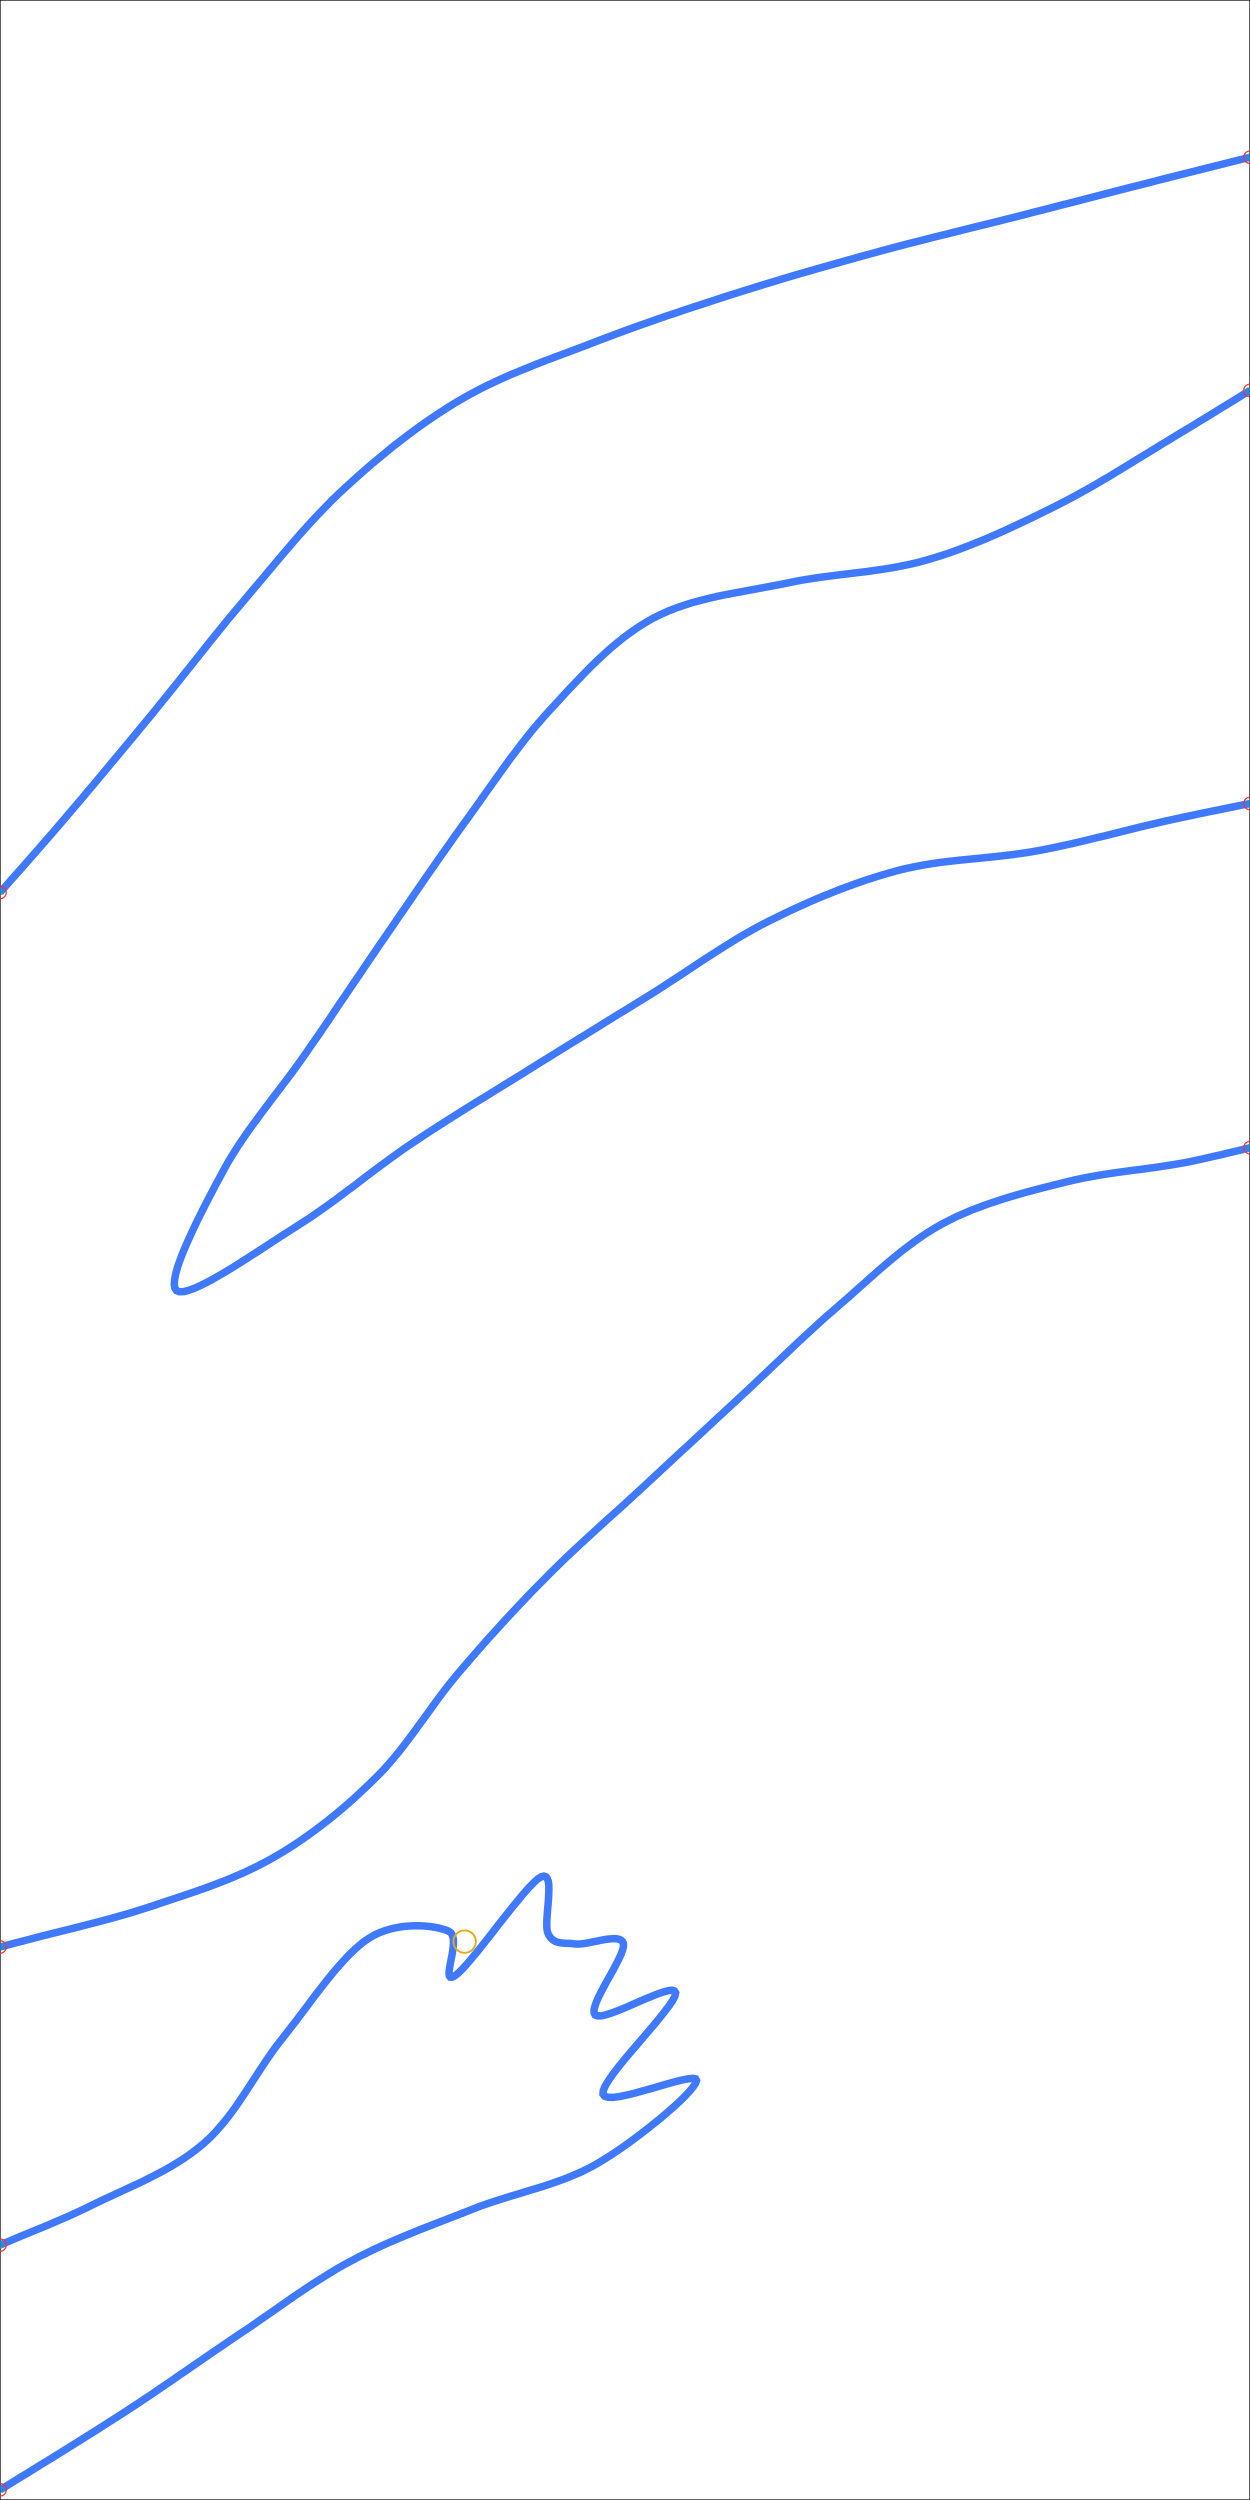
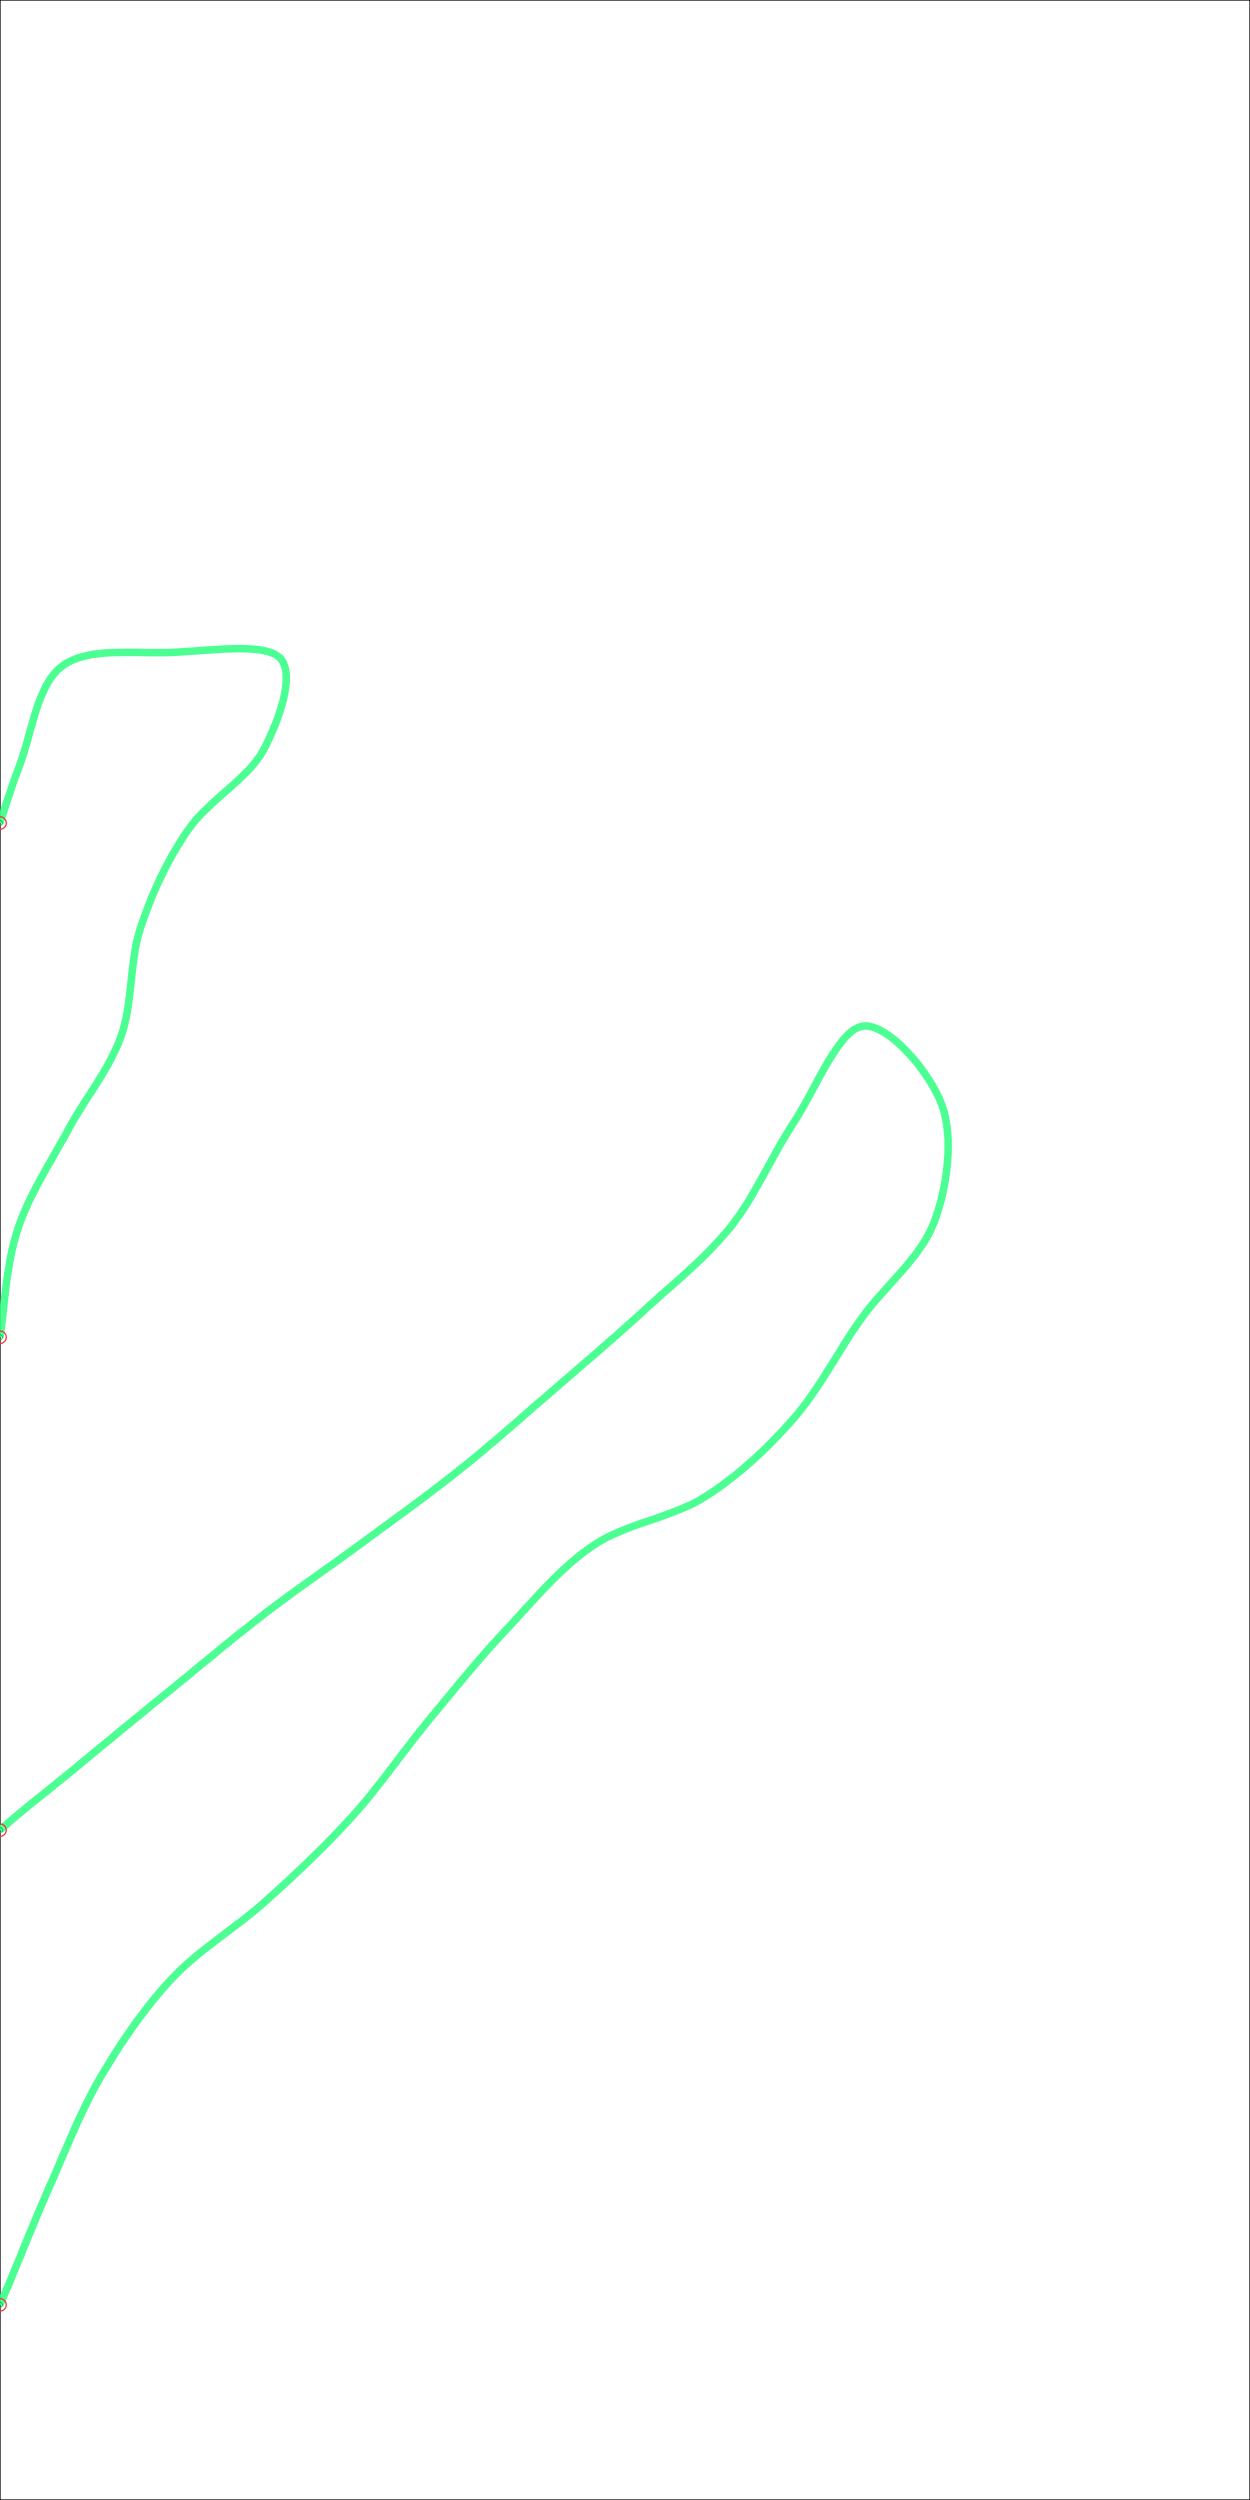
<svg xmlns="http://www.w3.org/2000/svg" width="1000mm" height="2000mm" viewBox="0 0 1000 2000">
  <g id="outline">
    <rect x="0" y="0" width="1000" height="2000" fill="none" stroke="#000" stroke-width="1" />
  </g>
  <g id="channels">
-     <path d="M 1000.0 312.3 L 995.1 315.3 L 989.2 319.0 L 983.2 322.7 L 977.2 326.3 L 971.3 330.0 L 965.3 333.7 L 959.3 337.3 L 953.3 341.0 L 947.3 344.6 L 941.3 348.2 L 941.3 348.2 L 935.3 351.9 L 929.3 355.5 L 923.3 359.2 L 917.3 362.9 L 911.3 366.5 L 905.3 370.2 L 899.3 373.9 L 893.3 377.5 L 887.3 381.2 L 881.2 384.7 L 875.2 388.3 L 869.1 391.7 L 863.0 395.1 L 856.8 398.5 L 850.6 401.7 L 844.4 404.9 L 844.4 404.9 L 838.1 408.0 L 831.8 411.1 L 825.5 414.2 L 819.2 417.2 L 812.8 420.2 L 806.4 423.2 L 800.0 426.1 L 793.6 428.9 L 787.1 431.7 L 780.6 434.3 L 774.1 436.9 L 767.6 439.4 L 761.0 441.8 L 754.4 444.0 L 747.7 446.1 L 741.1 448.1 L 741.1 448.1 L 734.4 449.9 L 727.6 451.5 L 720.7 452.9 L 713.9 454.2 L 706.9 455.3 L 700.0 456.3 L 693.0 457.3 L 686.0 458.1 L 679.0 459.0 L 672.0 459.8 L 665.0 460.7 L 658.0 461.6 L 651.1 462.6 L 644.1 463.7 L 637.3 464.9 L 630.4 466.3 L 630.4 466.3 L 623.5 467.7 L 616.6 469.0 L 609.6 470.3 L 602.6 471.6 L 595.6 472.9 L 588.6 474.2 L 581.6 475.5 L 574.7 476.9 L 567.8 478.5 L 561.0 480.2 L 554.2 482.0 L 547.6 484.1 L 541.1 486.3 L 534.7 488.8 L 528.5 491.6 L 522.4 494.6 L 522.4 494.6 L 516.5 498.0 L 510.7 501.6 L 505.1 505.5 L 499.5 509.6 L 494.1 513.9 L 488.7 518.4 L 483.5 523.1 L 478.3 527.9 L 473.2 532.8 L 468.2 537.9 L 463.3 543.0 L 458.4 548.1 L 453.5 553.3 L 448.7 558.5 L 444.0 563.7 L 439.2 568.8 L 439.2 568.8 L 434.6 574.0 L 430.0 579.3 L 425.5 584.6 L 421.1 590.1 L 416.8 595.6 L 412.6 601.2 L 408.3 606.8 L 404.2 612.5 L 400.1 618.2 L 396.0 623.9 L 391.9 629.7 L 387.8 635.4 L 383.8 641.2 L 379.7 646.9 L 375.6 652.7 L 371.5 658.3 L 371.5 658.3 L 367.4 664.0 L 363.3 669.7 L 359.3 675.5 L 355.2 681.2 L 351.2 686.9 L 347.2 692.7 L 343.2 698.4 L 339.2 704.2 L 335.2 710.0 L 331.2 715.8 L 327.3 721.6 L 323.3 727.4 L 319.3 733.1 L 315.4 738.9 L 311.4 744.7 L 307.4 750.5 L 307.4 750.5 L 303.4 756.3 L 299.5 762.1 L 295.5 767.9 L 291.6 773.7 L 287.7 779.5 L 283.7 785.3 L 279.8 791.1 L 275.9 796.9 L 271.9 802.7 L 268.0 808.5 L 264.1 814.4 L 260.1 820.2 L 256.2 826.0 L 252.2 831.7 L 248.2 837.5 L 244.2 843.3 L 244.2 843.3 L 240.2 849.0 L 236.0 854.8 L 231.8 860.5 L 227.5 866.2 L 223.2 871.8 L 218.9 877.5 L 214.6 883.2 L 210.3 888.9 L 206.1 894.6 L 201.9 900.3 L 197.8 906.0 L 193.9 911.7 L 190.0 917.5 L 186.4 923.3 L 182.8 929.1 L 179.5 935.0 L 179.5 935.0 L 176.2 941.2 L 172.5 948.0 L 168.8 955.1 L 164.9 962.5 L 161.1 970.1 L 157.3 977.7 L 153.7 985.3 L 150.3 992.8 L 147.2 999.9 L 144.5 1006.7 L 142.3 1012.9 L 140.7 1018.5 L 139.7 1023.4 L 139.4 1027.5 L 139.9 1030.5 L 141.2 1032.5 L 141.2 1032.5 L 143.6 1033.4 L 146.9 1033.3 L 151.1 1032.2 L 156.1 1030.4 L 161.7 1027.8 L 167.9 1024.6 L 174.5 1020.9 L 181.5 1016.8 L 188.8 1012.3 L 196.2 1007.6 L 203.7 1002.8 L 211.1 998.0 L 218.3 993.3 L 225.3 988.7 L 231.9 984.5 L 238.0 980.6 L 238.0 980.6 L 243.9 976.8 L 249.7 973.0 L 255.4 969.0 L 261.1 965.0 L 266.8 960.9 L 272.4 956.7 L 278.0 952.5 L 283.7 948.3 L 289.3 944.0 L 294.9 939.7 L 300.5 935.5 L 306.2 931.3 L 311.9 927.1 L 317.6 923.0 L 323.3 918.9 L 329.1 915.0 L 329.1 915.0 L 334.9 911.1 L 340.8 907.2 L 346.7 903.4 L 352.6 899.6 L 358.5 895.8 L 364.4 892.1 L 370.4 888.3 L 376.3 884.6 L 382.3 880.9 L 388.3 877.3 L 394.2 873.6 L 400.2 869.9 L 406.2 866.2 L 412.2 862.5 L 418.1 858.9 L 424.1 855.1 L 424.1 855.1 L 430.0 851.4 L 436.0 847.7 L 442.0 844.0 L 447.9 840.3 L 453.9 836.6 L 459.9 832.9 L 465.8 829.3 L 471.8 825.6 L 477.8 821.9 L 483.7 818.2 L 489.7 814.5 L 495.7 810.8 L 501.7 807.2 L 507.6 803.5 L 513.6 799.8 L 519.6 796.1 L 519.6 796.1 L 525.5 792.4 L 531.4 788.6 L 537.3 784.7 L 543.2 780.9 L 549.1 777.0 L 555.0 773.1 L 560.8 769.2 L 566.7 765.4 L 572.6 761.6 L 578.6 757.8 L 584.5 754.1 L 590.5 750.4 L 596.5 746.9 L 602.6 743.5 L 608.8 740.1 L 615.0 736.9 L 615.0 736.9 L 621.2 733.9 L 627.5 730.8 L 633.8 727.8 L 640.2 724.9 L 646.6 722.0 L 653.0 719.2 L 659.5 716.5 L 666.0 713.9 L 672.5 711.3 L 679.1 708.9 L 685.7 706.5 L 692.3 704.2 L 698.9 702.1 L 705.6 700.0 L 712.3 698.1 L 719.0 696.2 L 719.0 696.2 L 725.7 694.6 L 732.5 693.2 L 739.4 691.9 L 746.3 690.8 L 753.2 689.8 L 760.2 689.0 L 767.2 688.2 L 774.2 687.5 L 781.2 686.8 L 788.2 686.1 L 795.3 685.4 L 802.3 684.6 L 809.3 683.8 L 816.3 682.8 L 823.2 681.8 L 830.1 680.6 L 830.1 680.6 L 837.0 679.3 L 843.9 677.9 L 850.7 676.4 L 857.6 674.9 L 864.4 673.3 L 871.2 671.7 L 878.0 670.0 L 884.9 668.4 L 891.7 666.7 L 898.5 665.0 L 905.3 663.3 L 912.1 661.6 L 918.9 660.0 L 925.8 658.4 L 932.6 656.8 L 939.5 655.3 L 939.5 655.3 L 946.3 653.8 L 953.2 652.4 L 960.0 650.9 L 966.9 649.5 L 973.8 648.1 L 980.7 646.7 L 987.5 645.3 L 994.4 643.9 L 1000.0 642.8" fill="none" stroke="#2b6bff" stroke-width="6.0" stroke-opacity="0.9" />
-     <path d="M 1000.0 918.2 L 996.2 919.1 L 989.7 920.7 L 983.3 922.2 L 976.8 923.8 L 970.4 925.2 L 964.0 926.7 L 957.5 928.1 L 957.5 928.1 L 951.1 929.5 L 944.6 930.7 L 938.0 931.8 L 931.5 932.8 L 924.9 933.8 L 918.4 934.7 L 911.8 935.6 L 905.2 936.4 L 898.7 937.3 L 892.1 938.2 L 885.5 939.2 L 879.0 940.2 L 872.5 941.4 L 866.0 942.6 L 859.6 944.0 L 853.2 945.5 L 853.2 945.5 L 846.8 947.1 L 840.4 948.7 L 834.0 950.3 L 827.6 952.0 L 821.2 953.7 L 814.8 955.5 L 808.4 957.4 L 802.1 959.3 L 795.8 961.4 L 789.5 963.5 L 783.4 965.8 L 777.2 968.1 L 771.2 970.7 L 765.2 973.3 L 759.4 976.2 L 753.6 979.2 L 753.6 979.2 L 748.0 982.4 L 742.4 985.8 L 737.0 989.4 L 731.6 993.2 L 726.4 997.1 L 721.1 1001.1 L 716.0 1005.3 L 710.9 1009.5 L 705.8 1013.8 L 700.8 1018.2 L 695.8 1022.6 L 690.8 1027.1 L 685.8 1031.5 L 680.9 1035.9 L 675.9 1040.3 L 670.9 1044.6 L 670.9 1044.6 L 665.9 1049.0 L 660.9 1053.3 L 656.0 1057.7 L 651.1 1062.2 L 646.3 1066.6 L 641.4 1071.1 L 636.6 1075.6 L 631.8 1080.2 L 627.0 1084.7 L 622.2 1089.3 L 617.4 1093.8 L 612.6 1098.4 L 607.8 1102.9 L 603.0 1107.5 L 598.2 1112.0 L 593.3 1116.5 L 593.3 1116.5 L 588.5 1121.0 L 583.6 1125.5 L 578.8 1130.0 L 573.9 1134.5 L 569.1 1139.0 L 564.2 1143.5 L 559.4 1148.0 L 554.5 1152.5 L 549.7 1157.0 L 544.8 1161.4 L 540.0 1165.9 L 535.2 1170.4 L 530.3 1174.9 L 525.5 1179.4 L 520.6 1183.9 L 515.8 1188.4 L 515.8 1188.4 L 510.9 1192.9 L 506.0 1197.4 L 501.2 1201.8 L 496.3 1206.3 L 491.4 1210.7 L 486.4 1215.1 L 481.5 1219.6 L 476.7 1224.0 L 471.8 1228.5 L 466.9 1233.0 L 462.1 1237.4 L 457.2 1242.0 L 452.4 1246.5 L 447.7 1251.1 L 443.0 1255.7 L 438.3 1260.4 L 438.3 1260.4 L 433.7 1265.1 L 429.0 1269.8 L 424.4 1274.5 L 419.9 1279.3 L 415.3 1284.1 L 410.8 1288.9 L 406.3 1293.7 L 401.8 1298.6 L 397.4 1303.5 L 392.9 1308.4 L 388.5 1313.3 L 384.2 1318.2 L 379.8 1323.2 L 375.5 1328.2 L 371.2 1333.2 L 366.9 1338.2 L 366.9 1338.2 L 362.7 1343.3 L 358.5 1348.5 L 354.5 1353.7 L 350.5 1359.0 L 346.6 1364.4 L 342.7 1369.8 L 338.8 1375.2 L 334.9 1380.5 L 331.0 1385.9 L 327.0 1391.2 L 323.0 1396.5 L 318.9 1401.7 L 314.8 1406.7 L 310.5 1411.7 L 306.1 1416.6 L 301.5 1421.3 L 301.5 1421.3 L 296.8 1425.9 L 292.1 1430.4 L 287.3 1434.9 L 282.4 1439.4 L 277.4 1443.8 L 272.4 1448.1 L 267.3 1452.3 L 262.1 1456.5 L 256.9 1460.5 L 251.6 1464.5 L 246.2 1468.4 L 240.8 1472.2 L 235.4 1475.8 L 229.8 1479.4 L 224.3 1482.8 L 218.6 1486.1 L 218.6 1486.1 L 212.9 1489.3 L 207.1 1492.3 L 201.2 1495.2 L 195.3 1498.0 L 189.2 1500.6 L 183.2 1503.2 L 177.0 1505.6 L 170.8 1508.0 L 164.6 1510.3 L 158.3 1512.5 L 152.0 1514.7 L 145.7 1516.8 L 139.4 1518.9 L 133.1 1521.0 L 126.8 1523.1 L 120.6 1525.2 L 120.6 1525.2 L 114.3 1527.2 L 108.0 1529.2 L 101.7 1531.1 L 95.3 1532.9 L 89.0 1534.7 L 82.6 1536.4 L 76.2 1538.1 L 69.8 1539.7 L 63.4 1541.4 L 57.0 1543.0 L 50.6 1544.6 L 44.1 1546.2 L 37.7 1547.8 L 31.3 1549.4 L 24.9 1551.1 L 18.5 1552.8 L 18.5 1552.8 L 12.1 1554.4 L 5.7 1556.1 L 0.0 1557.6" fill="none" stroke="#2b6bff" stroke-width="6.0" stroke-opacity="0.9" />
-     <path d="M 0.0 1796.1 L 4.1 1794.3 L 10.2 1791.7 L 16.3 1789.1 L 22.4 1786.6 L 28.5 1784.1 L 34.7 1781.6 L 40.8 1779.0 L 46.8 1776.4 L 52.9 1773.8 L 58.9 1771.1 L 64.9 1768.3 L 70.8 1765.5 L 70.8 1765.5 L 76.7 1762.6 L 82.7 1759.7 L 88.8 1756.9 L 94.8 1754.1 L 100.9 1751.3 L 106.9 1748.5 L 113.0 1745.7 L 118.9 1742.7 L 124.8 1739.7 L 130.7 1736.6 L 136.4 1733.4 L 142.0 1730.0 L 147.5 1726.5 L 152.8 1722.8 L 157.9 1718.9 L 162.9 1714.8 L 162.9 1714.8 L 167.6 1710.5 L 172.1 1705.9 L 176.4 1701.0 L 180.6 1696.0 L 184.6 1690.8 L 188.5 1685.5 L 192.2 1680.0 L 195.9 1674.5 L 199.6 1668.9 L 203.2 1663.3 L 206.9 1657.6 L 210.6 1652.0 L 214.3 1646.5 L 218.1 1641.0 L 222.0 1635.7 L 226.1 1630.5 L 226.1 1630.5 L 230.2 1625.2 L 234.4 1619.8 L 238.7 1614.2 L 243.0 1608.5 L 247.3 1602.8 L 251.6 1597.0 L 256.0 1591.3 L 260.4 1585.7 L 264.7 1580.3 L 269.1 1575.0 L 273.5 1570.1 L 277.8 1565.4 L 282.1 1561.1 L 286.4 1557.2 L 290.6 1553.7 L 294.8 1550.8 L 294.8 1550.8 L 299.0 1548.3 L 303.4 1546.2 L 308.0 1544.5 L 312.6 1543.1 L 317.2 1542.1 L 321.8 1541.3 L 326.4 1540.9 L 330.9 1540.6 L 335.3 1540.6 L 339.5 1540.8 L 343.5 1541.2 L 347.2 1541.7 L 350.7 1542.4 L 353.8 1543.2 L 356.6 1544.0 L 359.0 1545.0 L 359.0 1545.0 L 360.8 1546.3 L 361.9 1548.2 L 362.6 1550.8 L 362.8 1553.7 L 362.6 1557.0 L 362.2 1560.5 L 361.6 1564.0 L 360.9 1567.6 L 360.2 1571.0 L 359.7 1574.1 L 359.3 1576.8 L 359.2 1579.1 L 359.5 1580.8 L 360.2 1581.7 L 361.5 1581.8 L 363.5 1580.9 L 363.5 1580.9 L 366.2 1578.9 L 369.5 1575.7 L 373.4 1571.4 L 377.8 1566.2 L 382.6 1560.4 L 387.6 1554.1 L 392.9 1547.4 L 398.2 1540.5 L 403.6 1533.7 L 408.8 1527.1 L 413.9 1520.9 L 418.6 1515.2 L 423.0 1510.2 L 427.0 1506.1 L 430.3 1503.1 L 433.1 1501.4 L 433.1 1501.4 L 435.1 1500.9 L 436.7 1501.4 L 437.8 1502.8 L 438.6 1504.9 L 439.0 1507.7 L 439.1 1511.1 L 439.0 1514.8 L 438.8 1518.8 L 438.5 1523.0 L 438.1 1527.3 L 437.8 1531.5 L 437.5 1535.5 L 437.4 1539.2 L 437.5 1542.5 L 437.9 1545.2 L 438.6 1547.2 L 438.6 1547.2 L 439.5 1548.8 L 440.4 1550.1 L 441.5 1551.2 L 442.5 1552.1 L 443.7 1552.8 L 444.9 1553.4 L 446.2 1553.8 L 447.5 1554.1 L 449.0 1554.3 L 450.4 1554.5 L 452.0 1554.6 L 453.6 1554.7 L 455.2 1554.7 L 456.9 1554.8 L 458.7 1555.0 L 460.6 1555.2 L 460.6 1555.2 L 462.6 1555.3 L 465.0 1555.1 L 467.6 1554.8 L 470.4 1554.3 L 473.3 1553.7 L 476.4 1553.1 L 479.4 1552.5 L 482.4 1551.9 L 485.4 1551.4 L 488.2 1551.1 L 490.8 1550.9 L 493.1 1551.0 L 495.1 1551.4 L 496.8 1552.1 L 498.0 1553.2 L 498.7 1554.7 L 498.7 1554.7 L 498.8 1556.9 L 498.2 1559.7 L 497.0 1563.0 L 495.3 1566.8 L 493.2 1570.9 L 490.9 1575.3 L 488.4 1579.8 L 485.8 1584.4 L 483.3 1589.0 L 480.9 1593.5 L 478.8 1597.7 L 477.1 1601.6 L 475.9 1605.1 L 475.2 1608.0 L 475.3 1610.4 L 476.1 1612.0 L 476.1 1612.0 L 478.0 1612.7 L 480.9 1612.7 L 484.6 1611.9 L 489.0 1610.5 L 493.9 1608.7 L 499.3 1606.5 L 504.9 1604.1 L 510.5 1601.6 L 516.1 1599.2 L 521.5 1597.0 L 526.5 1595.0 L 531.0 1593.5 L 534.7 1592.5 L 537.7 1592.2 L 539.6 1592.8 L 540.5 1594.2 L 540.5 1594.2 L 540.0 1596.8 L 538.2 1600.3 L 535.3 1604.6 L 531.4 1609.7 L 526.9 1615.4 L 521.8 1621.5 L 516.4 1627.8 L 510.8 1634.4 L 505.2 1640.9 L 499.8 1647.3 L 494.8 1653.5 L 490.4 1659.2 L 486.8 1664.4 L 484.1 1668.9 L 482.6 1672.6 L 482.4 1675.3 L 482.4 1675.3 L 483.7 1677.0 L 486.4 1677.8 L 490.4 1677.9 L 495.4 1677.3 L 501.1 1676.1 L 507.5 1674.6 L 514.2 1672.7 L 521.2 1670.8 L 528.0 1668.8 L 534.6 1666.9 L 540.8 1665.2 L 546.2 1663.9 L 550.8 1663.0 L 554.3 1662.7 L 556.5 1663.1 L 557.2 1664.4 L 557.2 1664.4 L 556.5 1666.5 L 554.7 1669.3 L 552.0 1672.6 L 548.5 1676.4 L 544.3 1680.6 L 539.4 1685.1 L 533.9 1689.9 L 528.1 1694.9 L 521.8 1699.9 L 515.4 1705.0 L 508.8 1710.0 L 502.2 1714.9 L 495.6 1719.5 L 489.2 1723.8 L 483.0 1727.7 L 477.2 1731.2 L 477.2 1731.2 L 471.5 1734.3 L 465.7 1737.2 L 459.7 1739.8 L 453.7 1742.3 L 447.5 1744.6 L 441.3 1746.8 L 435.0 1748.9 L 428.6 1750.9 L 422.2 1752.8 L 415.8 1754.8 L 409.4 1756.7 L 403.0 1758.7 L 396.7 1760.7 L 390.3 1762.8 L 384.1 1765.0 L 377.9 1767.4 L 377.9 1767.4 L 371.8 1769.8 L 365.6 1772.2 L 359.4 1774.6 L 353.3 1777.0 L 347.1 1779.4 L 340.9 1781.8 L 334.8 1784.2 L 328.7 1786.7 L 322.6 1789.2 L 316.5 1791.8 L 310.4 1794.4 L 304.4 1797.1 L 298.4 1799.9 L 292.5 1802.8 L 286.6 1805.7 L 280.8 1808.8 L 280.8 1808.8 L 275.0 1811.9 L 269.3 1815.2 L 263.7 1818.6 L 258.1 1822.1 L 252.5 1825.6 L 247.0 1829.2 L 241.5 1832.9 L 236.0 1836.6 L 230.5 1840.4 L 225.1 1844.2 L 219.7 1848.0 L 214.2 1851.8 L 208.8 1855.5 L 203.4 1859.3 L 197.9 1863.1 L 192.4 1866.7 L 192.4 1866.7 L 186.9 1870.4 L 181.5 1874.1 L 176.0 1877.9 L 170.5 1881.6 L 165.1 1885.3 L 159.7 1889.1 L 154.2 1892.8 L 148.8 1896.6 L 143.3 1900.3 L 137.9 1904.1 L 132.4 1907.8 L 127.0 1911.5 L 121.5 1915.3 L 116.0 1918.9 L 110.5 1922.6 L 105.0 1926.2 L 105.0 1926.2 L 99.5 1929.8 L 93.9 1933.4 L 88.3 1937.0 L 82.8 1940.5 L 77.2 1944.1 L 71.6 1947.6 L 66.0 1951.1 L 60.4 1954.6 L 54.8 1958.1 L 49.2 1961.6 L 43.6 1965.1 L 37.9 1968.6 L 32.3 1972.0 L 26.7 1975.5 L 21.1 1979.0 L 15.4 1982.4 L 15.4 1982.4 L 9.8 1985.9 L 4.2 1989.4 L 0.0 1991.9" fill="none" stroke="#2b6bff" stroke-width="6.0" stroke-opacity="0.9" />
-     <path d="M 0.0 714.0 L 2.8 710.9 L 7.7 705.3 L 12.6 699.8 L 17.5 694.3 L 22.4 688.7 L 27.2 683.2 L 32.1 677.6 L 37.0 672.0 L 41.8 666.5 L 46.6 660.9 L 46.6 660.9 L 51.4 655.3 L 56.2 649.6 L 61.0 644.0 L 65.8 638.4 L 70.5 632.7 L 75.3 627.1 L 80.0 621.4 L 84.8 615.7 L 89.5 610.0 L 94.2 604.4 L 98.9 598.7 L 103.7 593.0 L 108.4 587.3 L 113.1 581.6 L 117.8 575.9 L 122.5 570.2 L 122.5 570.2 L 127.1 564.5 L 131.8 558.7 L 136.4 553.0 L 141.1 547.2 L 145.7 541.4 L 150.3 535.6 L 154.9 529.9 L 159.5 524.1 L 164.1 518.3 L 168.7 512.5 L 173.3 506.8 L 178.0 501.0 L 182.6 495.3 L 187.4 489.6 L 192.1 484.0 L 196.9 478.3 L 196.9 478.3 L 201.6 472.7 L 206.4 467.0 L 211.2 461.4 L 215.9 455.7 L 220.7 450.0 L 225.5 444.3 L 230.3 438.7 L 235.1 433.1 L 240.0 427.5 L 244.9 422.0 L 249.9 416.5 L 255.0 411.1 L 260.1 405.8 L 265.2 400.6 L 270.5 395.4 L 275.9 390.4 L 275.9 390.4 L 281.3 385.5 L 286.8 380.5 L 292.3 375.7 L 297.9 370.8 L 303.6 366.1 L 309.3 361.4 L 315.0 356.7 L 320.9 352.2 L 326.8 347.7 L 332.7 343.3 L 338.7 339.0 L 344.8 334.8 L 350.9 330.7 L 357.1 326.7 L 363.3 322.8 L 369.6 319.1 L 369.6 319.1 L 376.0 315.5 L 382.5 312.0 L 389.0 308.7 L 395.6 305.6 L 402.3 302.5 L 409.1 299.5 L 415.9 296.7 L 422.8 293.9 L 429.7 291.1 L 436.6 288.4 L 443.6 285.8 L 450.5 283.2 L 457.5 280.6 L 464.4 278.0 L 471.3 275.4 L 478.2 272.7 L 478.2 272.7 L 485.1 270.1 L 492.0 267.5 L 499.0 264.9 L 505.9 262.4 L 512.9 259.9 L 519.8 257.5 L 526.8 255.0 L 533.8 252.6 L 540.8 250.3 L 547.8 247.9 L 554.8 245.6 L 561.9 243.3 L 568.9 241.0 L 575.9 238.7 L 583.0 236.4 L 590.0 234.2 L 590.0 234.2 L 597.0 232.0 L 604.1 229.8 L 611.1 227.6 L 618.2 225.5 L 625.3 223.3 L 632.4 221.2 L 639.5 219.1 L 646.6 217.1 L 653.7 215.0 L 660.8 213.0 L 667.9 211.0 L 675.0 209.0 L 682.1 207.0 L 689.2 205.0 L 696.3 203.1 L 703.5 201.1 L 703.5 201.1 L 710.6 199.2 L 717.7 197.3 L 724.9 195.4 L 732.0 193.6 L 739.2 191.8 L 746.4 189.9 L 753.5 188.2 L 760.7 186.4 L 767.9 184.6 L 775.1 182.8 L 782.2 181.0 L 789.4 179.3 L 796.6 177.5 L 803.7 175.7 L 810.9 173.9 L 818.1 172.1 L 818.1 172.1 L 825.2 170.2 L 832.4 168.4 L 839.5 166.6 L 846.7 164.7 L 853.9 162.9 L 861.0 161.1 L 868.2 159.2 L 875.3 157.4 L 882.5 155.5 L 889.6 153.7 L 896.8 151.8 L 903.9 150.0 L 911.1 148.2 L 918.3 146.4 L 925.4 144.5 L 932.6 142.7 L 932.6 142.7 L 939.7 140.9 L 946.9 139.1 L 954.1 137.3 L 961.2 135.5 L 968.4 133.7 L 975.6 131.9 L 982.7 130.1 L 989.9 128.3 L 997.1 126.5 L 1000.0 125.8" fill="none" stroke="#2b6bff" stroke-width="6.0" stroke-opacity="0.9" />
+     <path d="M 0.0 1069.8 L 0.7 1065.1 L 1.3 1059.6 L 2.0 1054.1 L 2.6 1048.6 L 3.2 1043.0 L 3.8 1037.5 L 4.5 1032.1 L 5.1 1026.5 L 5.9 1021.0 L 6.8 1015.6 L 7.6 1010.2 L 8.7 1004.8 L 9.8 999.4 L 11.1 994.1 L 12.5 988.9 L 14.1 983.7 L 14.1 983.7 L 15.9 978.6 L 17.8 973.5 L 19.9 968.4 L 22.1 963.5 L 24.4 958.6 L 26.9 953.7 L 29.4 948.8 L 32.0 943.9 L 34.7 939.1 L 37.3 934.3 L 40.1 929.5 L 42.8 924.7 L 45.5 920.0 L 48.2 915.1 L 51.0 910.4 L 53.6 905.5 L 53.6 905.5 L 56.2 900.8 L 58.9 896.0 L 61.8 891.3 L 64.7 886.6 L 67.6 881.9 L 70.6 877.3 L 73.6 872.7 L 76.6 868.0 L 79.5 863.3 L 82.3 858.7 L 85.1 853.9 L 87.8 849.1 L 90.2 844.3 L 92.6 839.4 L 94.8 834.5 L 96.7 829.4 L 96.7 829.4 L 98.4 824.3 L 99.8 819.0 L 101.0 813.7 L 102.0 808.3 L 102.8 802.8 L 103.5 797.3 L 104.2 791.8 L 104.8 786.2 L 105.4 780.6 L 106.0 775.1 L 106.7 769.6 L 107.5 764.1 L 108.3 758.6 L 109.4 753.3 L 110.7 748.0 L 112.2 742.8 L 112.2 742.8 L 114.0 737.6 L 115.8 732.4 L 117.7 727.3 L 119.7 722.2 L 121.7 717.1 L 123.9 712.1 L 126.1 707.0 L 128.5 702.0 L 130.9 697.1 L 133.4 692.2 L 136.0 687.4 L 138.7 682.6 L 141.4 677.9 L 144.3 673.3 L 147.2 668.6 L 150.3 664.2 L 150.3 664.2 L 153.5 659.8 L 157.0 655.5 L 160.8 651.4 L 164.9 647.4 L 169.0 643.4 L 173.3 639.5 L 177.7 635.6 L 182.0 631.9 L 186.2 628.1 L 190.5 624.2 L 194.5 620.3 L 198.4 616.5 L 201.9 612.6 L 205.2 608.5 L 208.2 604.4 L 210.7 600.1 L 210.7 600.1 L 213.0 595.7 L 215.3 590.9 L 217.5 585.9 L 219.7 580.8 L 221.8 575.5 L 223.6 570.2 L 225.3 564.8 L 226.7 559.6 L 227.8 554.4 L 228.6 549.4 L 229.0 544.8 L 229.0 540.3 L 228.6 536.2 L 227.6 532.5 L 226.2 529.2 L 224.2 526.5 L 224.2 526.5 L 221.4 524.3 L 218.1 522.5 L 214.0 521.2 L 209.4 520.1 L 204.2 519.5 L 198.7 519.1 L 192.8 518.9 L 186.6 519.0 L 180.2 519.2 L 173.7 519.6 L 167.2 520.0 L 160.7 520.4 L 154.3 520.9 L 148.1 521.3 L 142.1 521.7 L 136.5 522.0 L 136.5 522.0 L 130.9 522.1 L 125.2 522.1 L 119.4 522.1 L 113.5 522.0 L 107.5 521.9 L 101.6 521.9 L 95.6 522.0 L 89.8 522.1 L 84.0 522.4 L 78.4 523.0 L 73.0 523.7 L 67.8 524.9 L 62.8 526.2 L 58.1 528.0 L 53.7 530.2 L 49.8 532.8 L 49.8 532.8 L 46.2 535.8 L 43.0 539.4 L 40.0 543.4 L 37.3 547.8 L 35.0 552.6 L 32.8 557.5 L 30.7 562.8 L 28.9 568.2 L 27.2 573.8 L 25.6 579.5 L 23.9 585.2 L 22.4 590.9 L 20.8 596.5 L 19.1 602.1 L 17.4 607.5 L 15.5 612.8 L 15.5 612.8 L 13.6 618.0 L 11.7 623.1 L 9.9 628.3 L 8.2 633.5 L 6.4 638.7 L 4.6 643.9 L 3.0 649.2 L 1.2 654.4 L 0.0 658.4" fill="none" stroke="#39ff88" stroke-width="6.0" stroke-opacity="0.9" />
+     <path d="M 0.0 1843.9 L 0.1 1843.7 L 2.4 1838.1 L 2.4 1838.1 L 4.8 1832.6 L 7.2 1827.0 L 9.5 1821.4 L 11.8 1815.8 L 14.1 1810.2 L 16.5 1804.6 L 18.7 1798.9 L 21.0 1793.4 L 23.3 1787.7 L 25.7 1782.1 L 28.0 1776.5 L 30.3 1770.9 L 32.7 1765.3 L 35.1 1759.8 L 37.4 1754.2 L 39.9 1748.6 L 39.9 1748.6 L 42.4 1743.1 L 44.8 1737.5 L 47.2 1731.9 L 49.5 1726.3 L 52.0 1720.7 L 54.4 1715.1 L 56.8 1709.5 L 59.3 1703.9 L 61.7 1698.4 L 64.3 1692.9 L 66.9 1687.4 L 69.6 1682.0 L 72.3 1676.6 L 75.1 1671.2 L 78.0 1666.0 L 81.0 1660.7 L 81.0 1660.7 L 84.1 1655.6 L 87.3 1650.4 L 90.4 1645.3 L 93.7 1640.1 L 97.0 1635.0 L 100.4 1630.0 L 103.9 1625.0 L 107.3 1620.0 L 110.8 1615.2 L 114.6 1610.3 L 118.2 1605.5 L 122.0 1600.7 L 125.8 1596.1 L 129.7 1591.5 L 133.7 1587.0 L 137.8 1582.6 L 137.8 1582.6 L 142.0 1578.3 L 146.3 1574.1 L 150.8 1570.1 L 155.4 1566.1 L 160.0 1562.3 L 164.8 1558.5 L 169.6 1554.8 L 174.5 1551.0 L 179.3 1547.4 L 184.2 1543.7 L 189.0 1540.0 L 193.9 1536.3 L 198.7 1532.5 L 203.4 1528.7 L 208.0 1524.8 L 212.6 1520.8 L 212.6 1520.8 L 217.1 1516.7 L 221.6 1512.7 L 226.1 1508.6 L 230.6 1504.5 L 235.0 1500.3 L 239.4 1496.2 L 243.8 1492.0 L 248.1 1487.8 L 252.5 1483.5 L 256.8 1479.3 L 261.1 1475.0 L 265.3 1470.7 L 269.5 1466.3 L 273.7 1461.9 L 277.8 1457.5 L 281.9 1453.0 L 281.9 1453.0 L 285.9 1448.5 L 289.9 1443.9 L 293.7 1439.3 L 297.6 1434.5 L 301.3 1429.8 L 305.1 1425.1 L 308.8 1420.3 L 312.5 1415.4 L 316.2 1410.6 L 319.8 1405.8 L 323.5 1400.9 L 327.3 1396.1 L 331.0 1391.2 L 334.7 1386.5 L 338.5 1381.8 L 342.3 1377.0 L 342.3 1377.0 L 346.1 1372.4 L 350.0 1367.7 L 353.9 1363.0 L 357.8 1358.3 L 361.6 1353.7 L 365.5 1348.9 L 369.4 1344.3 L 373.3 1339.6 L 377.2 1335.0 L 381.1 1330.4 L 385.1 1325.8 L 389.1 1321.2 L 393.1 1316.6 L 397.2 1312.2 L 401.3 1307.7 L 405.4 1303.3 L 405.4 1303.3 L 409.5 1298.9 L 413.6 1294.4 L 417.7 1289.9 L 421.9 1285.3 L 426.1 1280.8 L 430.2 1276.3 L 434.4 1271.8 L 438.7 1267.4 L 442.9 1263.1 L 447.3 1258.8 L 451.7 1254.7 L 456.2 1250.6 L 460.7 1246.8 L 465.4 1243.0 L 470.2 1239.5 L 475.1 1236.1 L 475.1 1236.1 L 480.1 1232.9 L 485.4 1230.0 L 490.8 1227.4 L 496.4 1225.0 L 502.0 1222.7 L 507.7 1220.6 L 513.5 1218.5 L 519.3 1216.6 L 525.2 1214.6 L 531.0 1212.5 L 536.6 1210.4 L 542.3 1208.2 L 547.9 1205.9 L 553.3 1203.4 L 558.6 1200.7 L 563.7 1197.6 L 563.7 1197.6 L 568.7 1194.4 L 573.6 1191.1 L 578.3 1187.7 L 583.0 1184.1 L 587.7 1180.5 L 592.3 1176.8 L 596.8 1172.9 L 601.3 1169.0 L 605.7 1165.0 L 610.0 1161.0 L 614.3 1156.8 L 618.4 1152.6 L 622.6 1148.3 L 626.6 1144.0 L 630.6 1139.6 L 634.6 1135.2 L 634.6 1135.2 L 638.4 1130.6 L 642.1 1126.0 L 645.8 1121.2 L 649.2 1116.3 L 652.7 1111.3 L 656.0 1106.3 L 659.3 1101.2 L 662.5 1096.0 L 665.7 1090.9 L 669.0 1085.7 L 672.2 1080.5 L 675.4 1075.3 L 678.7 1070.1 L 682.0 1065.1 L 685.5 1060.0 L 688.9 1055.1 L 688.9 1055.1 L 692.5 1050.2 L 696.3 1045.4 L 700.3 1040.6 L 704.5 1035.9 L 708.6 1031.3 L 712.8 1026.6 L 716.9 1022.0 L 721.1 1017.3 L 725.2 1012.6 L 729.0 1007.8 L 732.8 1003.1 L 736.2 998.2 L 739.5 993.3 L 742.4 988.3 L 745.0 983.1 L 747.3 977.8 L 747.3 977.8 L 749.2 972.4 L 751.0 966.7 L 752.7 960.9 L 754.1 954.9 L 755.4 948.7 L 756.5 942.5 L 757.3 936.3 L 757.9 930.1 L 758.4 923.8 L 758.5 917.7 L 758.5 911.6 L 758.0 905.7 L 757.4 900.0 L 756.4 894.4 L 755.2 889.0 L 753.5 884.0 L 753.5 884.0 L 751.5 879.0 L 748.9 873.7 L 745.9 868.2 L 742.5 862.8 L 738.7 857.2 L 734.7 851.8 L 730.4 846.6 L 725.9 841.7 L 721.3 837.0 L 716.7 832.8 L 712.0 829.1 L 707.4 826.0 L 702.9 823.5 L 698.6 821.8 L 694.4 820.8 L 690.6 820.8 L 690.6 820.8 L 686.9 821.8 L 683.2 823.7 L 679.6 826.5 L 675.9 830.2 L 672.4 834.5 L 668.9 839.4 L 665.3 844.8 L 661.8 850.5 L 658.3 856.7 L 654.9 862.8 L 651.5 869.2 L 648.1 875.5 L 644.7 881.7 L 641.3 887.7 L 638.0 893.3 L 634.6 898.6 L 634.6 898.6 L 631.4 903.7 L 628.3 908.8 L 625.2 914.0 L 622.2 919.3 L 619.2 924.7 L 616.3 930.0 L 613.3 935.4 L 610.4 940.7 L 607.4 946.0 L 604.4 951.3 L 601.4 956.6 L 598.3 961.8 L 595.0 966.9 L 591.6 971.9 L 588.1 976.8 L 584.5 981.6 L 584.5 981.6 L 580.6 986.2 L 576.7 990.7 L 572.6 995.1 L 568.5 999.5 L 564.3 1003.8 L 559.9 1008.1 L 555.5 1012.2 L 551.0 1016.3 L 546.6 1020.4 L 542.0 1024.5 L 537.5 1028.5 L 532.9 1032.5 L 528.3 1036.5 L 523.8 1040.7 L 519.2 1044.7 L 514.8 1048.8 L 514.8 1048.8 L 510.3 1052.9 L 505.8 1056.9 L 501.3 1061.0 L 496.8 1065.0 L 492.2 1069.1 L 487.7 1073.0 L 483.1 1077.0 L 478.5 1081.1 L 474.0 1085.0 L 469.4 1088.9 L 464.7 1092.9 L 460.2 1096.9 L 455.6 1100.9 L 451.0 1104.8 L 446.4 1108.8 L 441.8 1112.7 L 441.8 1112.7 L 437.3 1116.7 L 432.6 1120.7 L 428.0 1124.6 L 423.5 1128.6 L 418.9 1132.6 L 414.4 1136.6 L 409.8 1140.6 L 405.2 1144.5 L 400.6 1148.5 L 396.0 1152.5 L 391.3 1156.3 L 386.7 1160.3 L 382.0 1164.2 L 377.4 1168.0 L 372.7 1171.8 L 367.9 1175.6 L 367.9 1175.6 L 363.2 1179.4 L 358.4 1183.1 L 353.7 1186.8 L 348.8 1190.5 L 344.0 1194.2 L 339.1 1197.9 L 334.3 1201.5 L 329.4 1205.1 L 324.6 1208.7 L 319.6 1212.3 L 314.7 1215.9 L 309.9 1219.5 L 304.9 1223.0 L 300.1 1226.7 L 295.1 1230.2 L 290.3 1233.9 L 290.3 1233.9 L 285.4 1237.4 L 280.5 1241.0 L 275.6 1244.5 L 270.7 1248.1 L 265.7 1251.7 L 260.8 1255.1 L 255.8 1258.7 L 250.9 1262.2 L 246.0 1265.7 L 241.0 1269.3 L 236.1 1272.8 L 231.2 1276.4 L 226.3 1280.0 L 221.4 1283.6 L 216.6 1287.2 L 211.8 1290.9 L 211.8 1290.9 L 207.0 1294.7 L 202.2 1298.4 L 197.5 1302.2 L 192.7 1305.9 L 187.9 1309.7 L 183.3 1313.5 L 178.5 1317.3 L 173.9 1321.2 L 169.2 1325.1 L 164.5 1328.9 L 159.8 1332.7 L 155.1 1336.6 L 150.5 1340.5 L 145.7 1344.3 L 141.1 1348.1 L 136.4 1352.0 L 136.4 1352.0 L 131.6 1355.8 L 127.0 1359.6 L 122.2 1363.4 L 117.6 1367.3 L 112.8 1371.2 L 108.1 1375.0 L 103.5 1378.8 L 98.7 1382.6 L 94.1 1386.5 L 89.4 1390.4 L 84.7 1394.2 L 80.0 1398.1 L 75.3 1401.9 L 70.7 1405.8 L 66.0 1409.6 L 61.4 1413.5 L 61.4 1413.5 L 56.6 1417.4 L 51.9 1421.3 L 47.2 1425.0 L 42.5 1428.8 L 37.8 1432.7 L 33.0 1436.5 L 28.3 1440.3 L 23.5 1444.1 L 18.9 1448.0 L 14.2 1451.8 L 9.5 1455.8 L 5.0 1459.7 L 0.4 1463.7 L 0.0 1464.1" fill="none" stroke="#39ff88" stroke-width="6.0" stroke-opacity="0.9" />
  </g>
  <g id="clips">
-     <circle cx="1000.0" cy="312.3" r="2" fill="none" stroke="#0b5" stroke-width="0.6" />
-     <circle cx="1000.0" cy="642.8" r="2" fill="none" stroke="#0b5" stroke-width="0.6" />
-     <circle cx="1000.0" cy="918.2" r="2" fill="none" stroke="#0b5" stroke-width="0.6" />
-     <circle cx="0.0" cy="1557.6" r="2" fill="none" stroke="#0b5" stroke-width="0.6" />
-     <circle cx="0.0" cy="1796.1" r="2" fill="none" stroke="#0b5" stroke-width="0.6" />
-     <circle cx="0.0" cy="1991.9" r="2" fill="none" stroke="#0b5" stroke-width="0.6" />
-     <circle cx="0.0" cy="714.0" r="2" fill="none" stroke="#0b5" stroke-width="0.6" />
-     <circle cx="1000.0" cy="125.8" r="2" fill="none" stroke="#0b5" stroke-width="0.6" />
+     <circle cx="0.0" cy="1069.8" r="2" fill="none" stroke="#0b5" stroke-width="0.6" />
+     <circle cx="0.0" cy="658.4" r="2" fill="none" stroke="#0b5" stroke-width="0.6" />
+     <circle cx="0.0" cy="1843.9" r="2" fill="none" stroke="#0b5" stroke-width="0.6" />
+     <circle cx="0.0" cy="1464.1" r="2" fill="none" stroke="#0b5" stroke-width="0.6" />
  </g>
  <g id="power">
-     <circle cx="0.0" cy="1991.9" r="5" fill="none" stroke="#e33" stroke-width="1" />
-     <circle cx="0.0" cy="1796.1" r="5" fill="none" stroke="#e33" stroke-width="1" />
-     <circle cx="0.0" cy="1557.6" r="5" fill="none" stroke="#e33" stroke-width="1" />
-     <circle cx="0.0" cy="714.0" r="5" fill="none" stroke="#e33" stroke-width="1" />
-     <circle cx="1000.0" cy="918.1" r="5" fill="none" stroke="#e33" stroke-width="1" />
-     <circle cx="1000.0" cy="642.8" r="5" fill="none" stroke="#e33" stroke-width="1" />
-     <circle cx="1000.0" cy="312.3" r="5" fill="none" stroke="#e33" stroke-width="1" />
-     <circle cx="1000.0" cy="125.8" r="5" fill="none" stroke="#e33" stroke-width="1" />
+     <circle cx="0.0" cy="1843.9" r="5" fill="none" stroke="#e33" stroke-width="1" />
+     <circle cx="0.0" cy="1464.1" r="5" fill="none" stroke="#e33" stroke-width="1" />
+     <circle cx="0.0" cy="1069.8" r="5" fill="none" stroke="#e33" stroke-width="1" />
+     <circle cx="0.0" cy="658.4" r="5" fill="none" stroke="#e33" stroke-width="1" />
  </g>
-   <g id="bridges">
-     <circle cx="371.7" cy="1553.3" r="9" fill="none" stroke="#e6a817" stroke-width="1.5" />
-   </g>
+   <g id="bridges" />
</svg>
